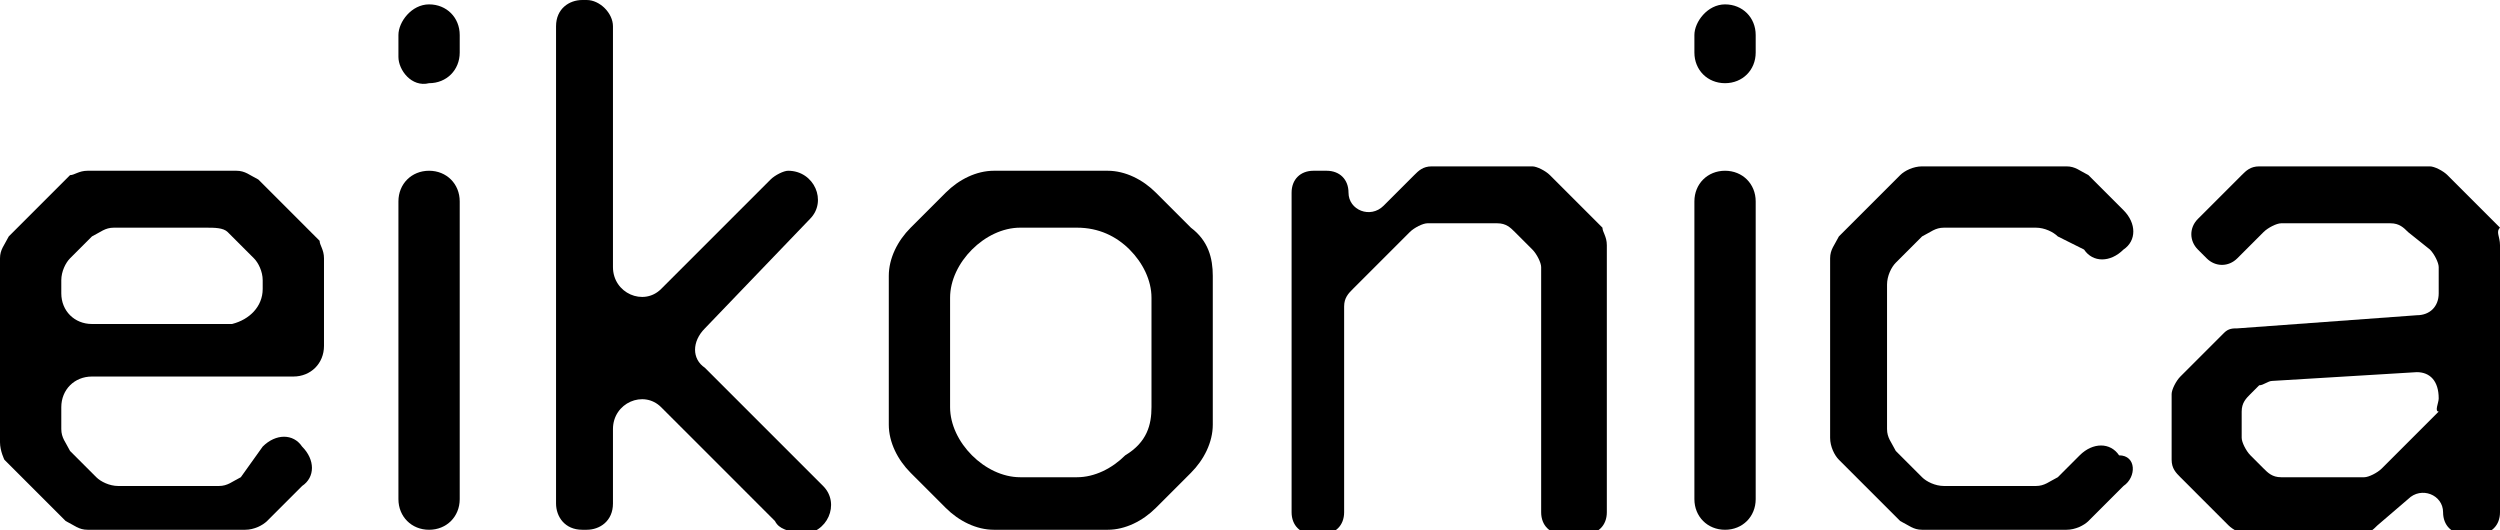
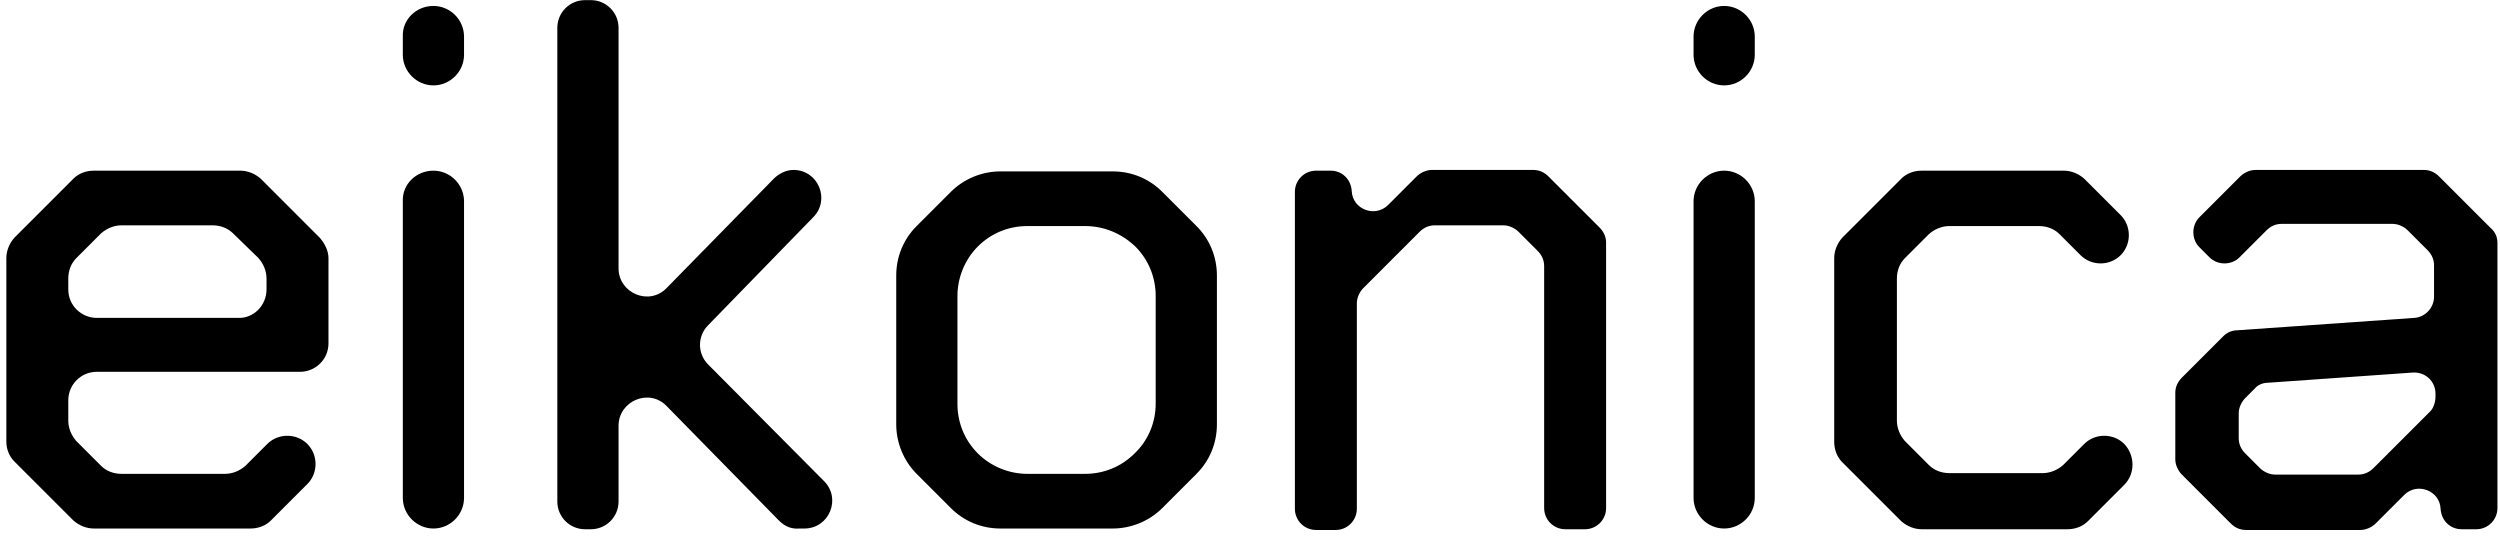
- <svg xmlns="http://www.w3.org/2000/svg" version="1.1" id="Calque_1" x="0px" y="0px" viewBox="0 0 57.1 12.1" style="enable-background:new 0 0 57.1 12.1;" xml:space="preserve">
-   <g>
-     <g>
-       <path d="M7.4,5.9v2c0,0.4-0.3,0.7-0.7,0.7H2.1c-0.4,0-0.7,0.3-0.7,0.7v0.5c0,0.2,0.1,0.3,0.2,0.5l0.6,0.6c0.1,0.1,0.3,0.2,0.5,0.2    H5c0.2,0,0.3-0.1,0.5-0.2L6,10.2c0.3-0.3,0.7-0.3,0.9,0l0,0c0.3,0.3,0.3,0.7,0,0.9l-0.8,0.8c-0.1,0.1-0.3,0.2-0.5,0.2H2    c-0.2,0-0.3-0.1-0.5-0.2l-1.4-1.4C0.1,10.5,0,10.3,0,10.1V5.9c0-0.2,0.1-0.3,0.2-0.5l1.4-1.4C1.7,4,1.8,3.9,2,3.9h3.4    c0.2,0,0.3,0.1,0.5,0.2l1.4,1.4C7.3,5.6,7.4,5.7,7.4,5.9z M6,6.6V6.4C6,6.2,5.9,6,5.8,5.9L5.2,5.3C5.1,5.2,4.9,5.2,4.7,5.2H2.6    c-0.2,0-0.3,0.1-0.5,0.2L1.6,5.9C1.5,6,1.4,6.2,1.4,6.4v0.3c0,0.4,0.3,0.7,0.7,0.7h3.2C5.7,7.3,6,7,6,6.6z" />
-       <path d="M9.8,0.1L9.8,0.1c0.4,0,0.7,0.3,0.7,0.7v0.4c0,0.4-0.3,0.7-0.7,0.7l0,0C9.4,2,9.1,1.6,9.1,1.3V0.8    C9.1,0.5,9.4,0.1,9.8,0.1z M9.8,3.9L9.8,3.9c0.4,0,0.7,0.3,0.7,0.7v6.8c0,0.4-0.3,0.7-0.7,0.7l0,0c-0.4,0-0.7-0.3-0.7-0.7V4.6    C9.1,4.2,9.4,3.9,9.8,3.9z" />
-       <path d="M17.7,11.9l-2.6-2.6C14.7,8.9,14,9.2,14,9.8v1.7c0,0.4-0.3,0.6-0.6,0.6h-0.1c-0.4,0-0.6-0.3-0.6-0.6V0.6    c0-0.4,0.3-0.6,0.6-0.6h0.1C13.7,0,14,0.3,14,0.6v5.5c0,0.6,0.7,0.9,1.1,0.5l2.5-2.5C17.7,4,17.9,3.9,18,3.9l0,0    c0.6,0,0.9,0.7,0.5,1.1l-2.4,2.5c-0.3,0.3-0.3,0.7,0,0.9l2.7,2.7c0.4,0.4,0.1,1.1-0.5,1.1h-0.1C18,12.1,17.8,12.1,17.7,11.9z" />
-       <path d="M27.7,6.3v3.4c0,0.4-0.2,0.8-0.5,1.1l-0.8,0.8c-0.3,0.3-0.7,0.5-1.1,0.5h-2.6c-0.4,0-0.8-0.2-1.1-0.5l-0.8-0.8    c-0.3-0.3-0.5-0.7-0.5-1.1V6.3c0-0.4,0.2-0.8,0.5-1.1l0.8-0.8c0.3-0.3,0.7-0.5,1.1-0.5h2.6c0.4,0,0.8,0.2,1.1,0.5l0.8,0.8    C27.6,5.5,27.7,5.9,27.7,6.3z M26.3,9.3V6.8c0-0.4-0.2-0.8-0.5-1.1l0,0c-0.3-0.3-0.7-0.5-1.2-0.5h-1.3c-0.4,0-0.8,0.2-1.1,0.5l0,0    c-0.3,0.3-0.5,0.7-0.5,1.1v2.5c0,0.4,0.2,0.8,0.5,1.1l0,0c0.3,0.3,0.7,0.5,1.1,0.5h1.3c0.4,0,0.8-0.2,1.1-0.5l0,0    C26.2,10.1,26.3,9.7,26.3,9.3z" />
-       <path d="M36.7,5.6v6.1c0,0.3-0.2,0.5-0.5,0.5h-0.5c-0.3,0-0.5-0.2-0.5-0.5V6.1c0-0.1-0.1-0.3-0.2-0.4l-0.4-0.4    c-0.1-0.1-0.2-0.2-0.4-0.2h-1.6c-0.1,0-0.3,0.1-0.4,0.2l-1.3,1.3c-0.1,0.1-0.2,0.2-0.2,0.4v4.7c0,0.3-0.2,0.5-0.5,0.5H30    c-0.3,0-0.5-0.2-0.5-0.5V4.4c0-0.3,0.2-0.5,0.5-0.5h0.3c0.3,0,0.5,0.2,0.5,0.5l0,0c0,0.4,0.5,0.6,0.8,0.3L32.3,4    c0.1-0.1,0.2-0.2,0.4-0.2H35c0.1,0,0.3,0.1,0.4,0.2l1.2,1.2C36.6,5.3,36.7,5.4,36.7,5.6z" />
-       <path d="M39.4,0.1L39.4,0.1c0.4,0,0.7,0.3,0.7,0.7v0.4c0,0.4-0.3,0.7-0.7,0.7l0,0c-0.4,0-0.7-0.3-0.7-0.7V0.8    C38.7,0.5,39,0.1,39.4,0.1z M39.4,3.9L39.4,3.9c0.4,0,0.7,0.3,0.7,0.7v6.8c0,0.4-0.3,0.7-0.7,0.7l0,0c-0.4,0-0.7-0.3-0.7-0.7V4.6    C38.7,4.2,39,3.9,39.4,3.9z" />
-       <path d="M48.5,11.1l-0.8,0.8c-0.1,0.1-0.3,0.2-0.5,0.2h-3.3c-0.2,0-0.3-0.1-0.5-0.2l-1.4-1.4c-0.1-0.1-0.2-0.3-0.2-0.5V5.9    c0-0.2,0.1-0.3,0.2-0.5l1.4-1.4c0.1-0.1,0.3-0.2,0.5-0.2h3.3c0.2,0,0.3,0.1,0.5,0.2l0.8,0.8c0.3,0.3,0.3,0.7,0,0.9l0,0    c-0.3,0.3-0.7,0.3-0.9,0L47,5.4c-0.1-0.1-0.3-0.2-0.5-0.2h-2.1c-0.2,0-0.3,0.1-0.5,0.2l-0.6,0.6c-0.1,0.1-0.2,0.3-0.2,0.5v3.3    c0,0.2,0.1,0.3,0.2,0.5l0.6,0.6c0.1,0.1,0.3,0.2,0.5,0.2h2.1c0.2,0,0.3-0.1,0.5-0.2l0.5-0.5c0.3-0.3,0.7-0.3,0.9,0l0,0    C48.8,10.4,48.8,10.9,48.5,11.1z" />
-       <path d="M57.1,5.6v6.1c0,0.3-0.2,0.5-0.5,0.5h-0.3c-0.3,0-0.5-0.2-0.5-0.5l0,0c0-0.4-0.5-0.6-0.8-0.3L54.3,12    c-0.1,0.1-0.2,0.2-0.4,0.2h-2.6c-0.1,0-0.3-0.1-0.4-0.2l-1.1-1.1c-0.1-0.1-0.2-0.2-0.2-0.4V9c0-0.1,0.1-0.3,0.2-0.4l1-1    c0.1-0.1,0.2-0.1,0.3-0.1l4.1-0.3c0.3,0,0.5-0.2,0.5-0.5V6.1c0-0.1-0.1-0.3-0.2-0.4L55,5.3c-0.1-0.1-0.2-0.2-0.4-0.2h-2.5    c-0.1,0-0.3,0.1-0.4,0.2l-0.6,0.6c-0.2,0.2-0.5,0.2-0.7,0l-0.2-0.2c-0.2-0.2-0.2-0.5,0-0.7L51.2,4c0.1-0.1,0.2-0.2,0.4-0.2h3.9    c0.1,0,0.3,0.1,0.4,0.2l1.2,1.2C57,5.3,57.1,5.4,57.1,5.6z M55.7,9.1L55.7,9.1c0-0.4-0.2-0.6-0.5-0.6l-3.3,0.2    c-0.1,0-0.2,0.1-0.3,0.1l-0.2,0.2c-0.1,0.1-0.2,0.2-0.2,0.4V10c0,0.1,0.1,0.3,0.2,0.4l0.3,0.3c0.1,0.1,0.2,0.2,0.4,0.2h1.9    c0.1,0,0.3-0.1,0.4-0.2l1.3-1.3C55.6,9.4,55.7,9.2,55.7,9.1z" />
+ <svg xmlns="http://www.w3.org/2000/svg" width="335px" height="72px" viewBox="0 0 335 72" version="1.1">
+   <g id="Page-1" stroke="none" stroke-width="1" fill="none" fill-rule="evenodd">
+     <g id="Medium" transform="translate(-9, -3883)" fill="#000000" fill-rule="nonzero">
+       <g id="FOOTER-Copy" transform="translate(-1.2989, 3851.055)">
+         <g id="eikonica" transform="translate(11.14871, 31.96145)">
+           <path d="M43.166,34.572 L43.166,45.999 C43.166,48.147 41.409,49.807 39.358,49.807 L12.11,49.807 C9.961,49.807 8.301,51.565 8.301,53.616 L8.301,56.351 C8.301,57.327 8.692,58.304 9.376,59.085 L12.696,62.406 C13.38,63.089 14.356,63.48 15.431,63.48 L29.298,63.48 C30.275,63.48 31.252,63.089 32.033,62.406 L34.963,59.476 C36.428,58.011 38.869,58.011 40.334,59.476 L40.334,59.476 C41.799,60.941 41.799,63.382 40.334,64.847 L35.451,69.73 C34.768,70.414 33.791,70.805 32.717,70.805 L11.719,70.805 C10.743,70.805 9.766,70.414 8.985,69.73 L1.074,61.82 C0.391,61.136 0,60.16 0,59.183 L0,34.572 C0,33.596 0.391,32.619 1.074,31.838 L8.985,23.927 C9.669,23.243 10.645,22.853 11.719,22.853 L31.349,22.853 C32.326,22.853 33.303,23.243 34.084,23.927 L41.994,31.838 C42.678,32.619 43.166,33.596 43.166,34.572 Z M34.865,38.772 L34.865,37.307 C34.865,36.33 34.475,35.354 33.791,34.572 L30.373,31.252 C29.689,30.568 28.713,30.177 27.638,30.177 L15.431,30.177 C14.454,30.177 13.477,30.568 12.696,31.252 L9.376,34.572 C8.692,35.256 8.301,36.232 8.301,37.307 L8.301,38.772 C8.301,40.92 10.059,42.58 12.11,42.58 L31.056,42.58 C33.107,42.678 34.865,40.92 34.865,38.772 Z" id="Shape" />
+           <path d="M57.23,0.781 L57.23,0.781 C59.476,0.781 61.331,2.637 61.331,4.883 L61.331,7.325 C61.331,9.571 59.476,11.426 57.23,11.426 L57.23,11.426 C54.983,11.426 53.128,9.571 53.128,7.325 L53.128,4.883 C53.03,2.637 54.886,0.781 57.23,0.781 Z M57.23,22.853 L57.23,22.853 C59.476,22.853 61.331,24.708 61.331,26.955 L61.331,66.703 C61.331,68.949 59.476,70.805 57.23,70.805 L57.23,70.805 C54.983,70.805 53.128,68.949 53.128,66.703 L53.128,26.955 C53.03,24.708 54.886,22.853 57.23,22.853 Z" id="Shape" />
+           <path d="M103.521,69.73 L88.481,54.398 C86.138,51.956 82.036,53.714 82.036,57.034 L82.036,67.191 C82.036,69.242 80.376,70.902 78.325,70.902 L77.543,70.902 C75.492,70.902 73.832,69.242 73.832,67.191 L73.832,3.711 C73.832,1.66 75.492,0 77.543,0 L78.325,0 C80.376,0 82.036,1.66 82.036,3.711 L82.036,35.939 C82.036,39.26 86.138,41.018 88.481,38.576 L102.838,23.927 C103.521,23.243 104.498,22.755 105.475,22.755 L105.475,22.755 C108.795,22.755 110.455,26.759 108.111,29.103 L94.048,43.557 C92.583,45.022 92.583,47.366 94.048,48.831 L109.576,64.457 C111.92,66.801 110.26,70.805 106.939,70.805 L106.256,70.805 C105.182,70.902 104.303,70.512 103.521,69.73 Z" id="Path" />
+           <path d="M162.216,36.916 L162.216,56.839 C162.216,59.378 161.239,61.722 159.481,63.48 L154.891,68.07 C153.133,69.828 150.692,70.805 148.25,70.805 L133.21,70.805 C130.671,70.805 128.327,69.828 126.569,68.07 L121.979,63.48 C120.221,61.722 119.245,59.281 119.245,56.839 L119.245,36.916 C119.245,34.377 120.221,32.033 121.979,30.275 L126.569,25.685 C128.327,23.927 130.769,22.95 133.21,22.95 L148.25,22.95 C150.79,22.95 153.133,23.927 154.891,25.685 L159.481,30.275 C161.239,32.033 162.216,34.377 162.216,36.916 Z M154.012,54.105 L154.012,39.651 C154.012,37.111 153.036,34.768 151.278,33.01 L151.278,33.01 C149.422,31.252 147.078,30.275 144.539,30.275 L136.824,30.275 C134.285,30.275 131.941,31.252 130.183,33.01 L130.183,33.01 C128.425,34.768 127.448,37.209 127.448,39.651 L127.448,54.105 C127.448,56.644 128.425,58.988 130.183,60.746 L130.183,60.746 C131.941,62.503 134.382,63.48 136.824,63.48 L144.539,63.48 C147.078,63.48 149.422,62.503 151.18,60.746 L151.18,60.746 C153.036,58.988 154.012,56.546 154.012,54.105 Z" id="Shape" />
+           <path d="M214.367,32.521 L214.367,68.07 C214.367,69.633 213.098,70.902 211.535,70.902 L208.898,70.902 C207.336,70.902 206.066,69.633 206.066,68.07 L206.066,35.646 C206.066,34.865 205.773,34.182 205.187,33.596 L202.648,31.056 C202.16,30.568 201.378,30.177 200.597,30.177 L191.417,30.177 C190.635,30.177 189.952,30.47 189.366,31.056 L181.846,38.576 C181.358,39.065 180.967,39.846 180.967,40.627 L180.967,68.168 C180.967,69.73 179.697,71 178.135,71 L175.498,71 C173.935,71 172.666,69.73 172.666,68.168 L172.666,25.685 C172.666,24.122 173.935,22.853 175.498,22.853 L177.451,22.853 C179.014,22.853 180.186,24.025 180.283,25.587 L180.283,25.587 C180.381,28.029 183.409,29.201 185.166,27.443 L188.975,23.634 C189.464,23.146 190.245,22.755 191.026,22.755 L204.601,22.755 C205.382,22.755 206.066,23.048 206.652,23.634 L213.488,30.47 C214.074,31.056 214.367,31.74 214.367,32.521 Z" id="Path" />
+           <path d="M230.188,0.781 L230.188,0.781 C232.435,0.781 234.29,2.637 234.29,4.883 L234.29,7.325 C234.29,9.571 232.435,11.426 230.188,11.426 L230.188,11.426 C227.942,11.426 226.087,9.571 226.087,7.325 L226.087,4.883 C226.087,2.637 227.942,0.781 230.188,0.781 Z M230.188,22.853 L230.188,22.853 C232.435,22.853 234.29,24.708 234.29,26.955 L234.29,66.703 C234.29,68.949 232.435,70.805 230.188,70.805 L230.188,70.805 C227.942,70.805 226.087,68.949 226.087,66.703 L226.087,26.955 C226.087,24.708 227.942,22.853 230.188,22.853 Z" id="Shape" />
+           <path d="M283.805,64.945 L278.922,69.828 C278.238,70.512 277.261,70.902 276.187,70.902 L256.655,70.902 C255.678,70.902 254.702,70.512 253.92,69.828 L246.01,61.917 C245.326,61.234 244.935,60.257 244.935,59.183 L244.935,34.572 C244.935,33.596 245.326,32.619 246.01,31.838 L253.92,23.927 C254.604,23.243 255.58,22.853 256.655,22.853 L275.699,22.853 C276.675,22.853 277.652,23.243 278.433,23.927 L283.316,28.81 C284.781,30.275 284.781,32.717 283.316,34.182 L283.316,34.182 C281.851,35.646 279.41,35.646 277.945,34.182 L275.113,31.349 C274.429,30.666 273.453,30.275 272.378,30.275 L260.366,30.275 C259.389,30.275 258.413,30.666 257.631,31.349 L254.409,34.572 C253.725,35.256 253.334,36.232 253.334,37.307 L253.334,56.351 C253.334,57.327 253.725,58.304 254.409,59.085 L257.631,62.308 C258.315,62.992 259.292,63.382 260.366,63.382 L272.867,63.382 C273.843,63.382 274.82,62.992 275.601,62.308 L278.433,59.476 C279.898,58.011 282.34,58.011 283.805,59.476 L283.805,59.476 C285.27,61.039 285.27,63.48 283.805,64.945 Z" id="Path" />
+           <path d="M333.807,32.521 L333.807,68.07 C333.807,69.633 332.538,70.902 330.975,70.902 L329.022,70.902 C327.459,70.902 326.287,69.73 326.19,68.168 L326.19,68.168 C326.092,65.726 323.065,64.554 321.307,66.312 L317.498,70.121 C317.01,70.609 316.228,71 315.447,71 L300.114,71 C299.333,71 298.649,70.707 298.063,70.121 L291.52,63.578 C291.032,63.089 290.641,62.308 290.641,61.527 L290.641,52.64 C290.641,51.858 290.934,51.175 291.52,50.589 L297.087,45.022 C297.575,44.534 298.259,44.241 298.942,44.241 L322.674,42.58 C324.139,42.483 325.311,41.213 325.311,39.748 L325.311,35.549 C325.311,34.768 325.018,34.084 324.432,33.498 L321.795,30.861 C321.307,30.373 320.525,29.982 319.744,29.982 L304.9,29.982 C304.118,29.982 303.435,30.275 302.849,30.861 L299.235,34.475 C298.161,35.549 296.305,35.549 295.231,34.475 L293.864,33.107 C292.79,32.033 292.79,30.177 293.864,29.103 L299.333,23.634 C299.821,23.146 300.602,22.755 301.384,22.755 L323.944,22.755 C324.725,22.755 325.409,23.048 325.994,23.634 L332.831,30.47 C333.514,31.056 333.807,31.74 333.807,32.521 Z M325.506,53.128 L325.506,52.737 C325.506,51.077 324.139,49.807 322.479,49.905 L303.044,51.272 C302.36,51.272 301.677,51.565 301.286,52.054 L300.017,53.323 C299.528,53.812 299.138,54.593 299.138,55.374 L299.138,58.695 C299.138,59.476 299.431,60.16 300.017,60.746 L301.97,62.699 C302.458,63.187 303.239,63.578 304.021,63.578 L315.154,63.578 C315.935,63.578 316.619,63.285 317.205,62.699 L324.823,55.081 C325.213,54.691 325.506,53.909 325.506,53.128 Z" id="Shape" />
+         </g>
+       </g>
    </g>
  </g>
</svg>
